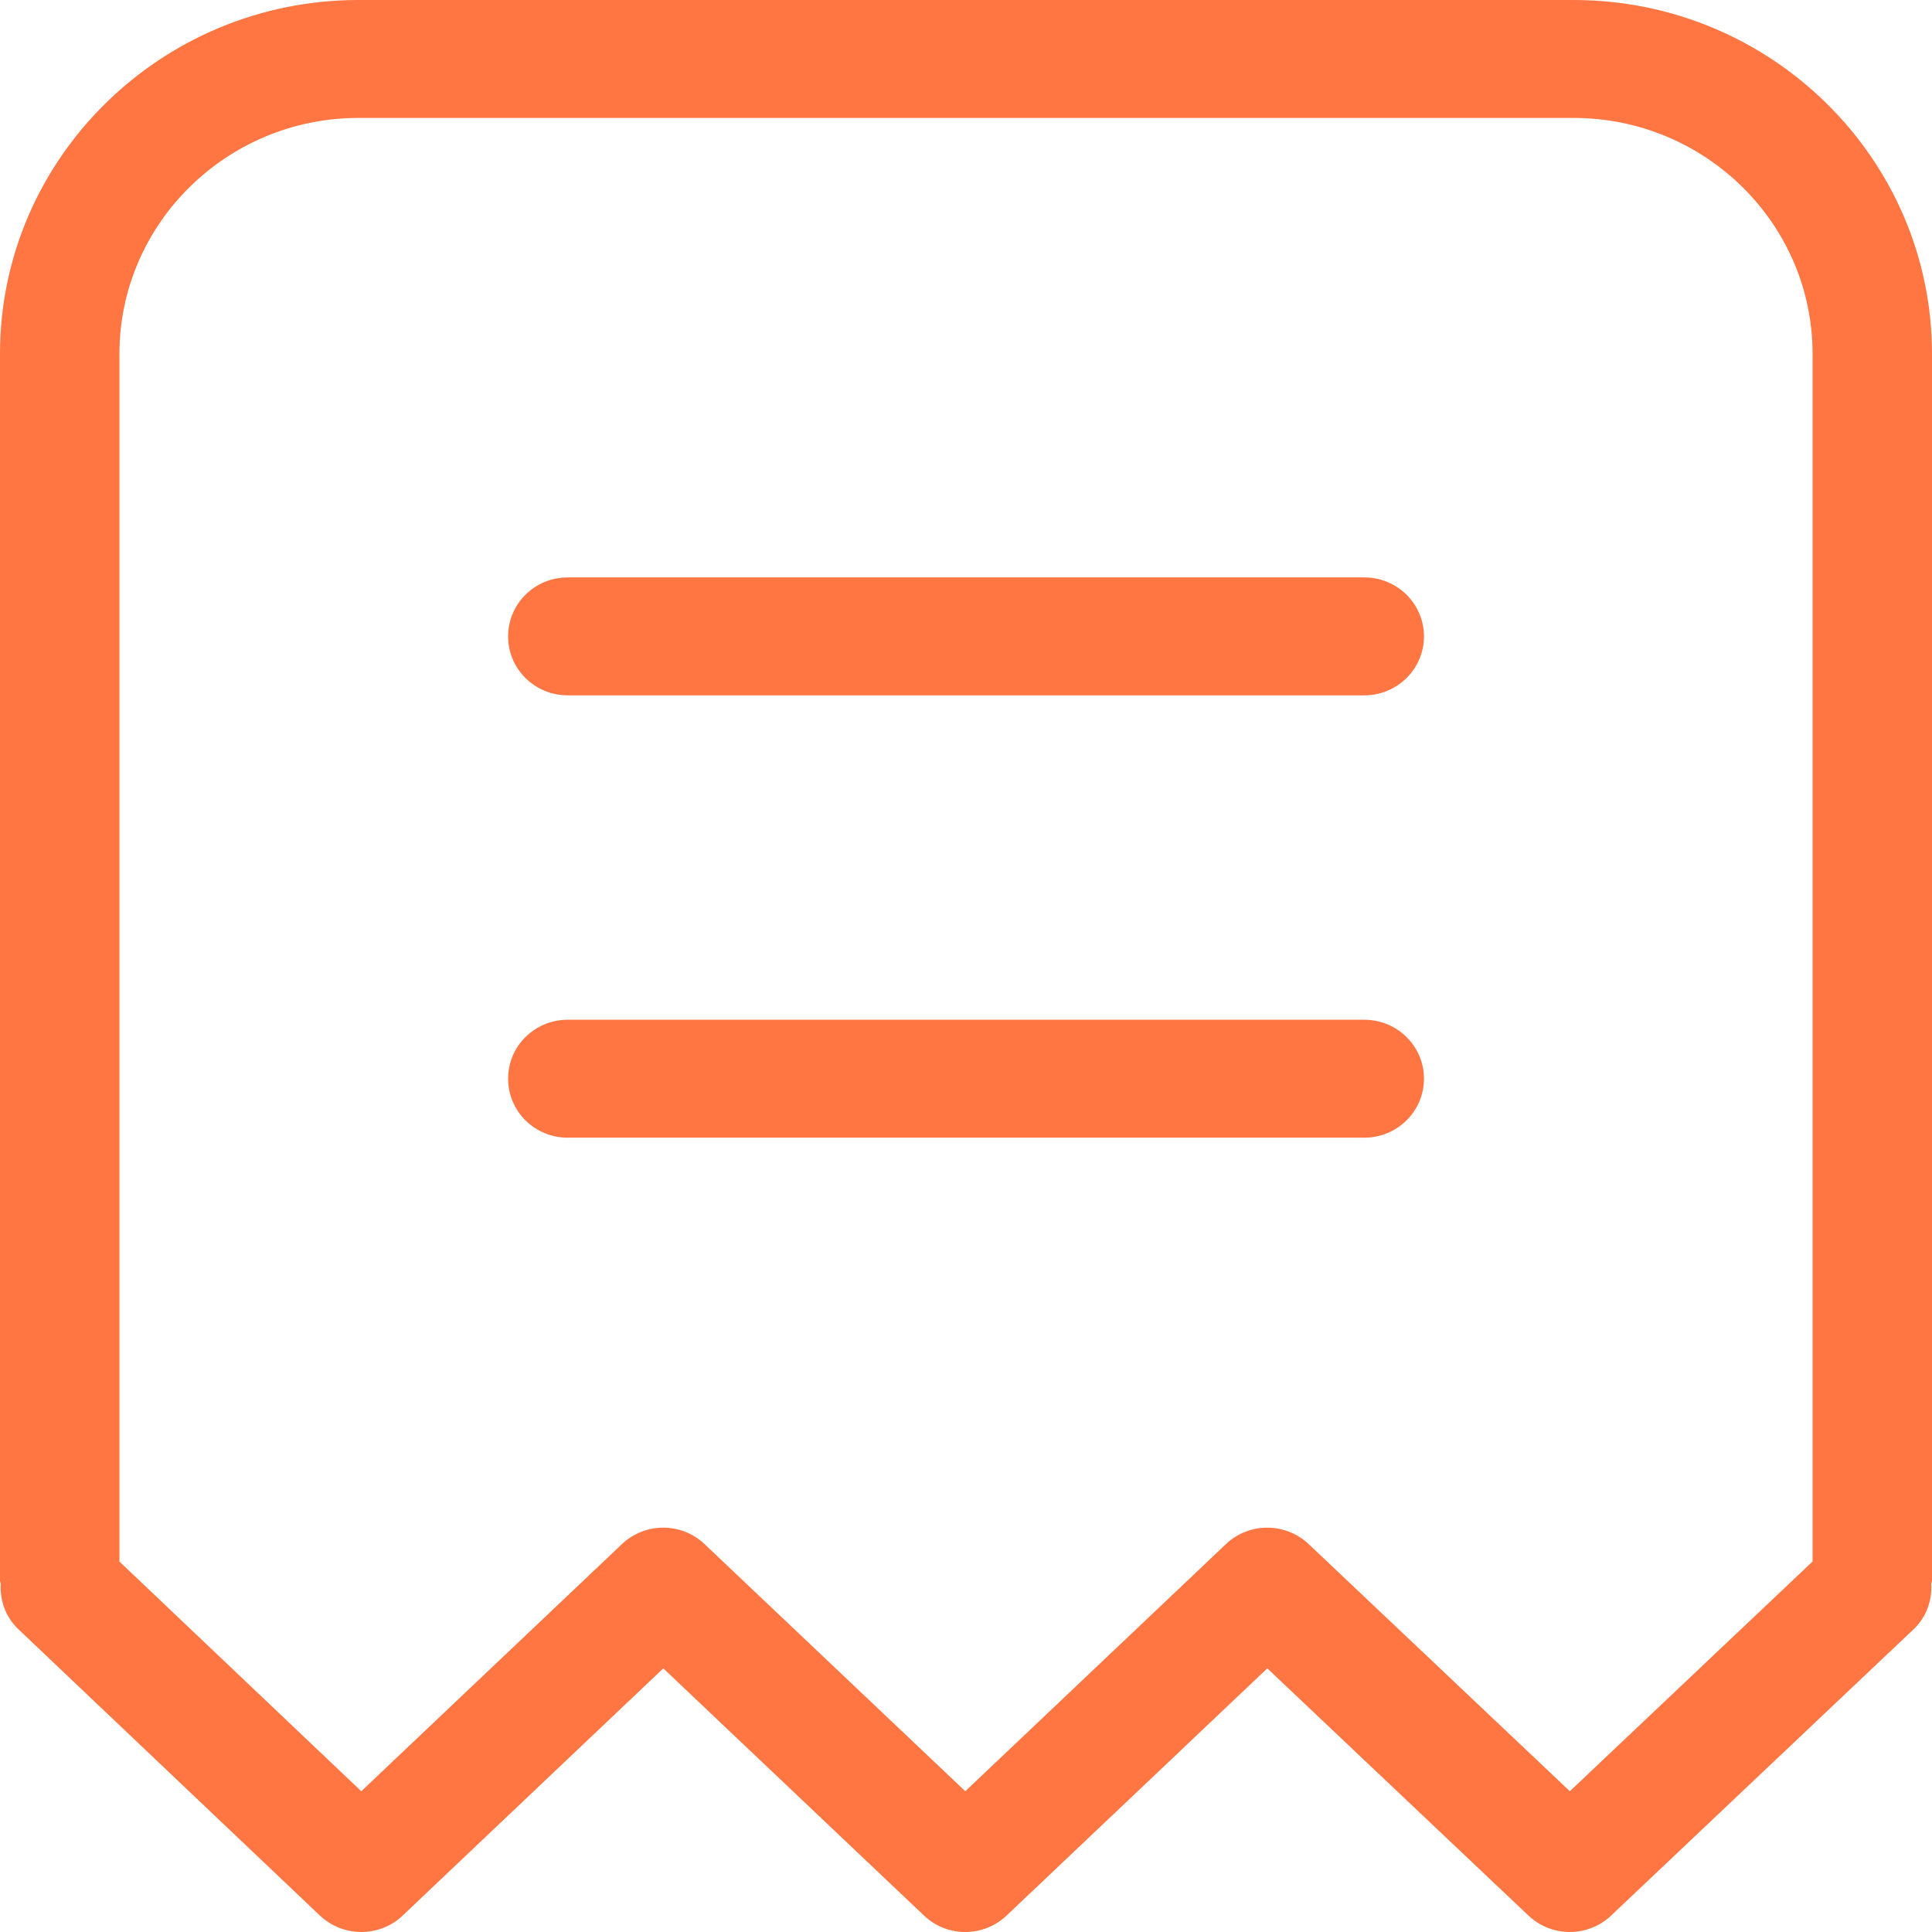
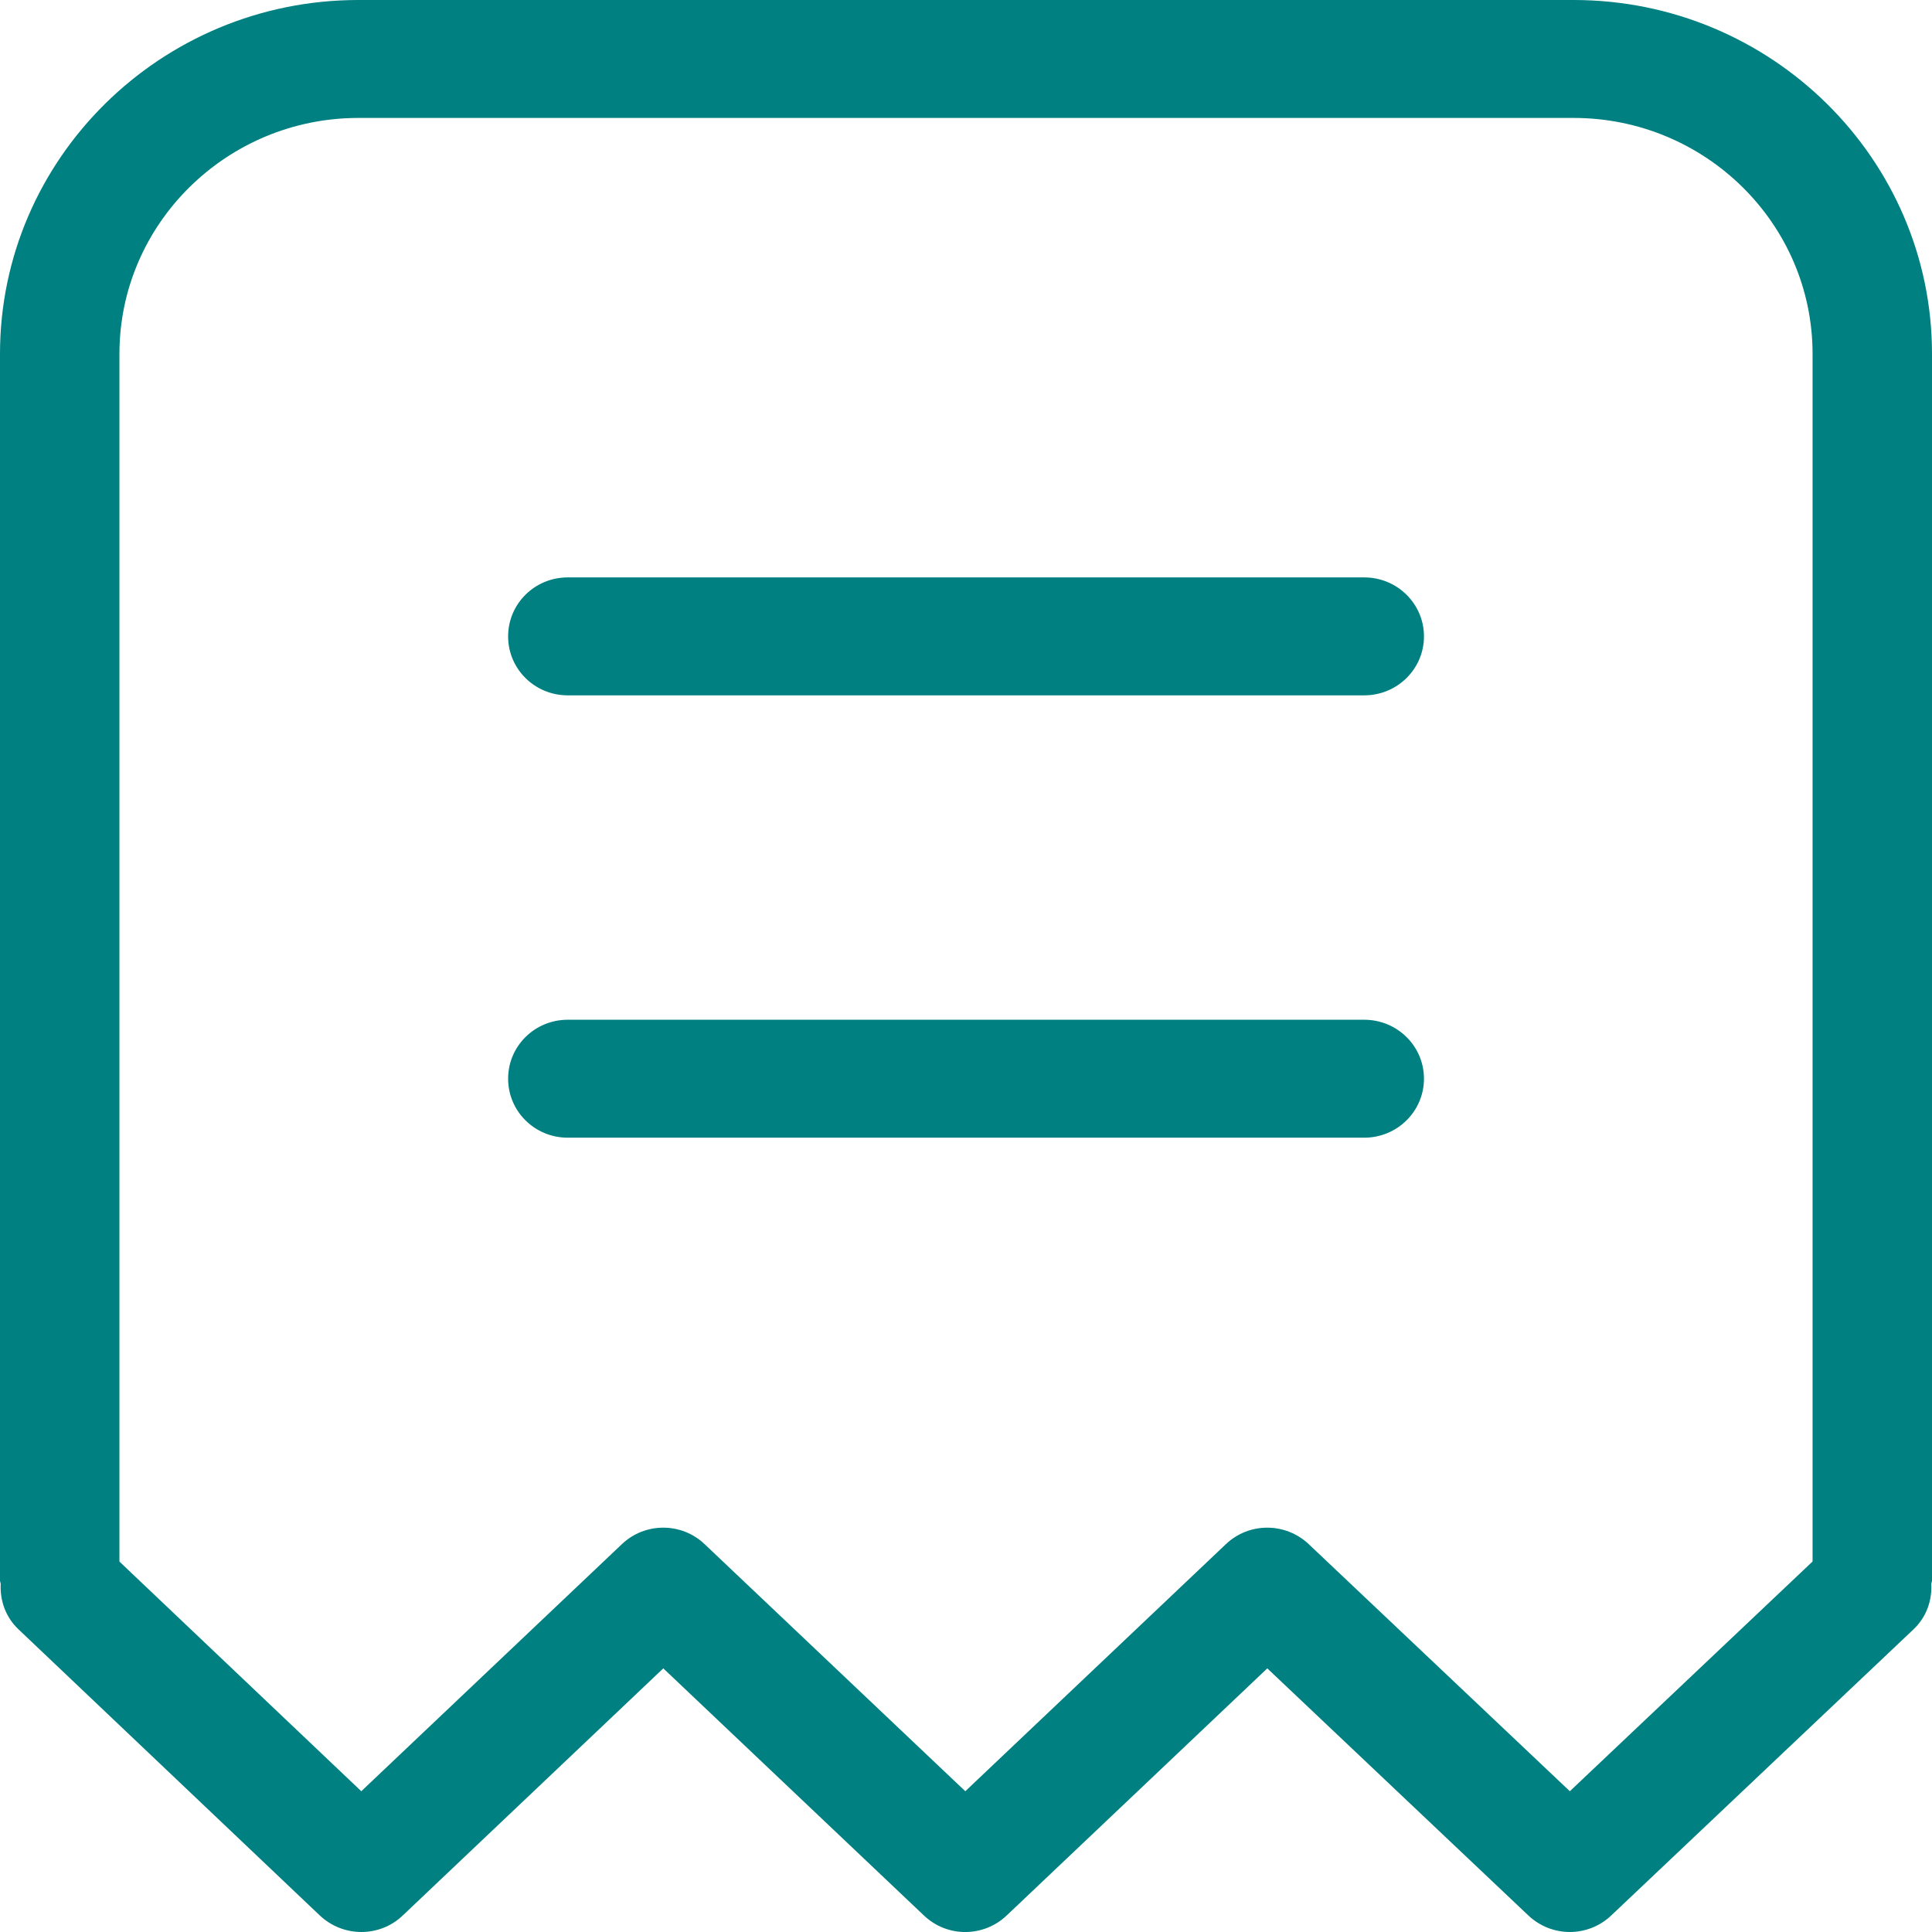
<svg xmlns="http://www.w3.org/2000/svg" width="22" height="22" viewBox="0 0 22 22" fill="none">
-   <path fill-rule="evenodd" clip-rule="evenodd" d="M16.215 12.283C16.215 12.655 15.91 12.955 15.535 12.955H6.465C6.089 12.955 5.786 12.655 5.786 12.283C5.786 11.912 6.089 11.612 6.465 11.612H15.535C15.91 11.612 16.215 11.912 16.215 12.283ZM16.215 7.247C16.215 7.618 15.91 7.918 15.535 7.918H6.465C6.089 7.918 5.786 7.618 5.786 7.247C5.786 6.875 6.089 6.575 6.465 6.575H15.535C15.91 6.575 16.215 6.875 16.215 7.247ZM20.64 17.781L17.876 20.397L14.901 17.582C14.637 17.334 14.222 17.333 13.959 17.584L10.992 20.397L8.024 17.584C7.761 17.333 7.345 17.333 7.081 17.584L4.114 20.397L1.36 17.782V4.029C1.36 2.548 2.583 1.343 4.081 1.343H17.919C19.419 1.343 20.64 2.548 20.64 4.029V17.781ZM17.919 0H4.081C1.831 0 0 1.808 0 4.029V17.998C0 18.011 0.007 18.023 0.008 18.037C-0.001 18.224 0.062 18.412 0.209 18.552L3.642 21.812C3.907 22.062 4.323 22.063 4.586 21.812L7.553 18.998L10.521 21.812C10.784 22.063 11.198 22.063 11.463 21.812L14.431 18.998L17.405 21.813C17.537 21.937 17.706 22 17.876 22C18.045 22 18.215 21.937 18.346 21.813L21.79 18.553C21.938 18.413 22.001 18.224 21.992 18.037C21.993 18.022 22 18.011 22 17.998V4.029C22 1.808 20.169 0 17.919 0Z" fill="#FF7643" />
+   <path fill-rule="evenodd" clip-rule="evenodd" d="M16.215 12.283C16.215 12.655 15.91 12.955 15.535 12.955H6.465C6.089 12.955 5.786 12.655 5.786 12.283C5.786 11.912 6.089 11.612 6.465 11.612H15.535C15.91 11.612 16.215 11.912 16.215 12.283ZM16.215 7.247C16.215 7.618 15.91 7.918 15.535 7.918H6.465C6.089 7.918 5.786 7.618 5.786 7.247C5.786 6.875 6.089 6.575 6.465 6.575H15.535C15.91 6.575 16.215 6.875 16.215 7.247ZM20.64 17.781L17.876 20.397L14.901 17.582C14.637 17.334 14.222 17.333 13.959 17.584L10.992 20.397L8.024 17.584C7.761 17.333 7.345 17.333 7.081 17.584L4.114 20.397L1.36 17.782V4.029C1.36 2.548 2.583 1.343 4.081 1.343H17.919C19.419 1.343 20.64 2.548 20.64 4.029V17.781ZM17.919 0H4.081C1.831 0 0 1.808 0 4.029V17.998C0 18.011 0.007 18.023 0.008 18.037C-0.001 18.224 0.062 18.412 0.209 18.552L3.642 21.812C3.907 22.062 4.323 22.063 4.586 21.812L7.553 18.998L10.521 21.812C10.784 22.063 11.198 22.063 11.463 21.812L14.431 18.998L17.405 21.813C17.537 21.937 17.706 22 17.876 22C18.045 22 18.215 21.937 18.346 21.813L21.79 18.553C21.938 18.413 22.001 18.224 21.992 18.037C21.993 18.022 22 18.011 22 17.998V4.029C22 1.808 20.169 0 17.919 0Z" fill="#008080" />
</svg>
